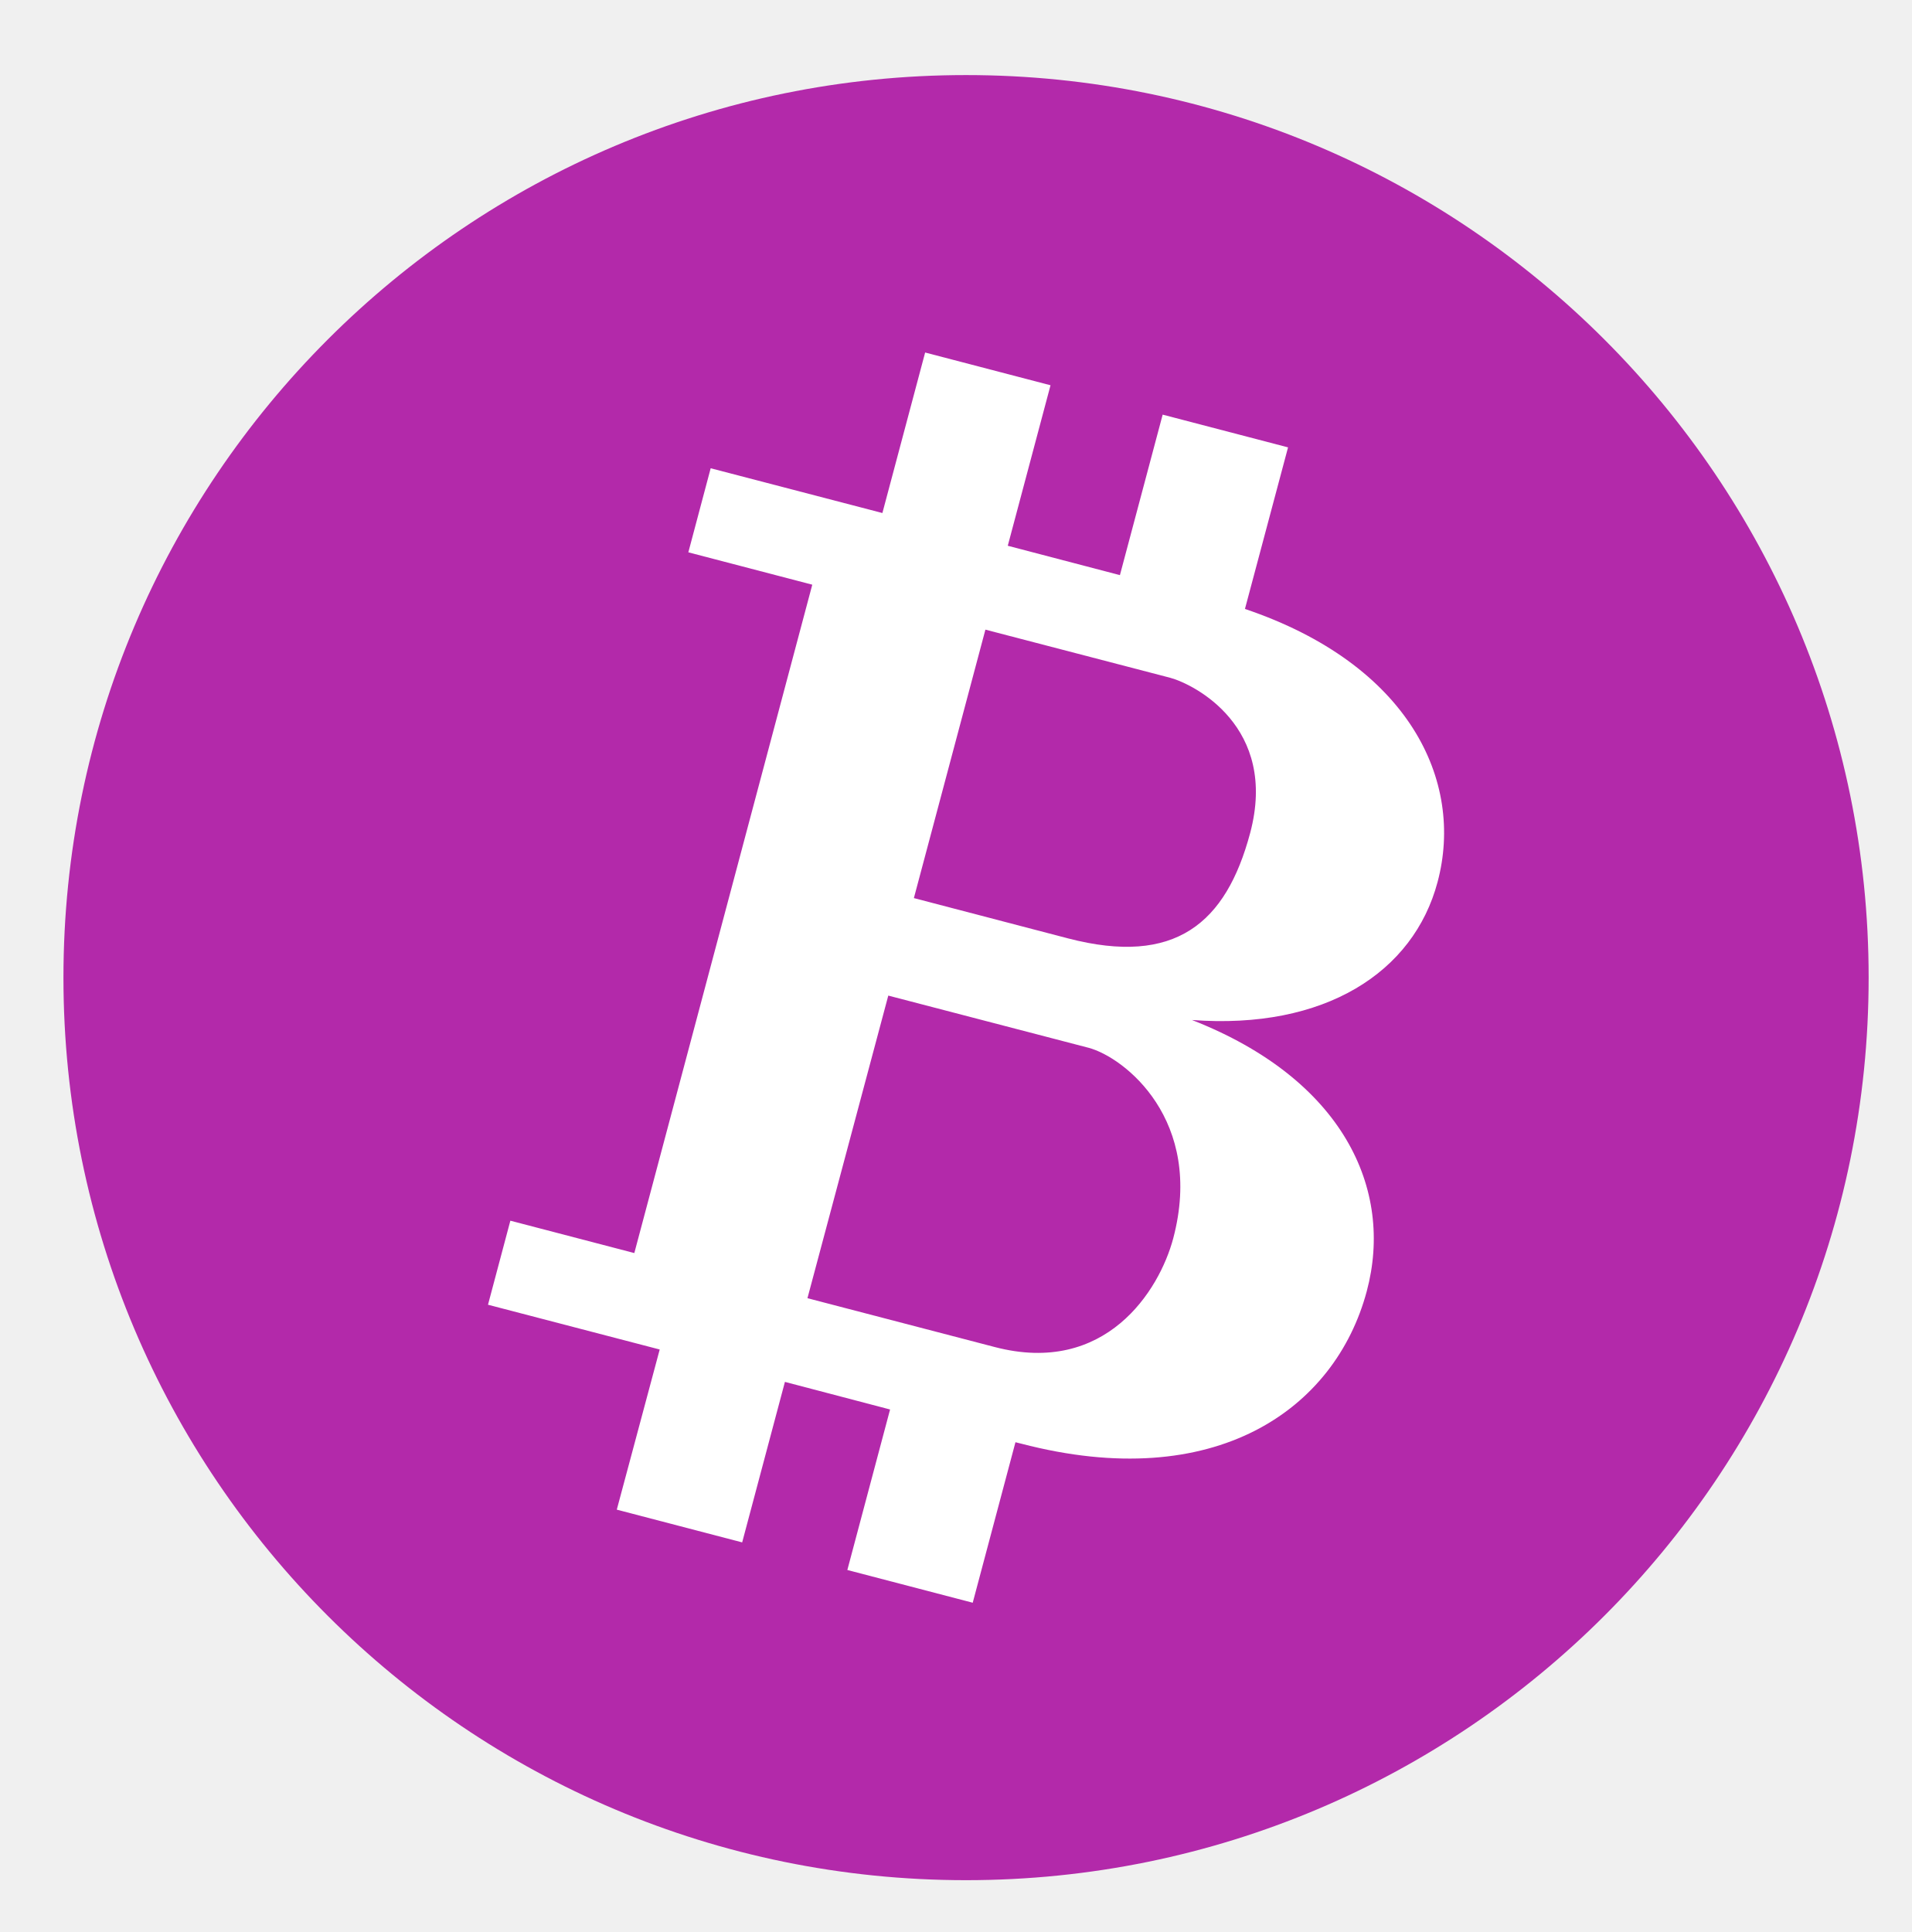
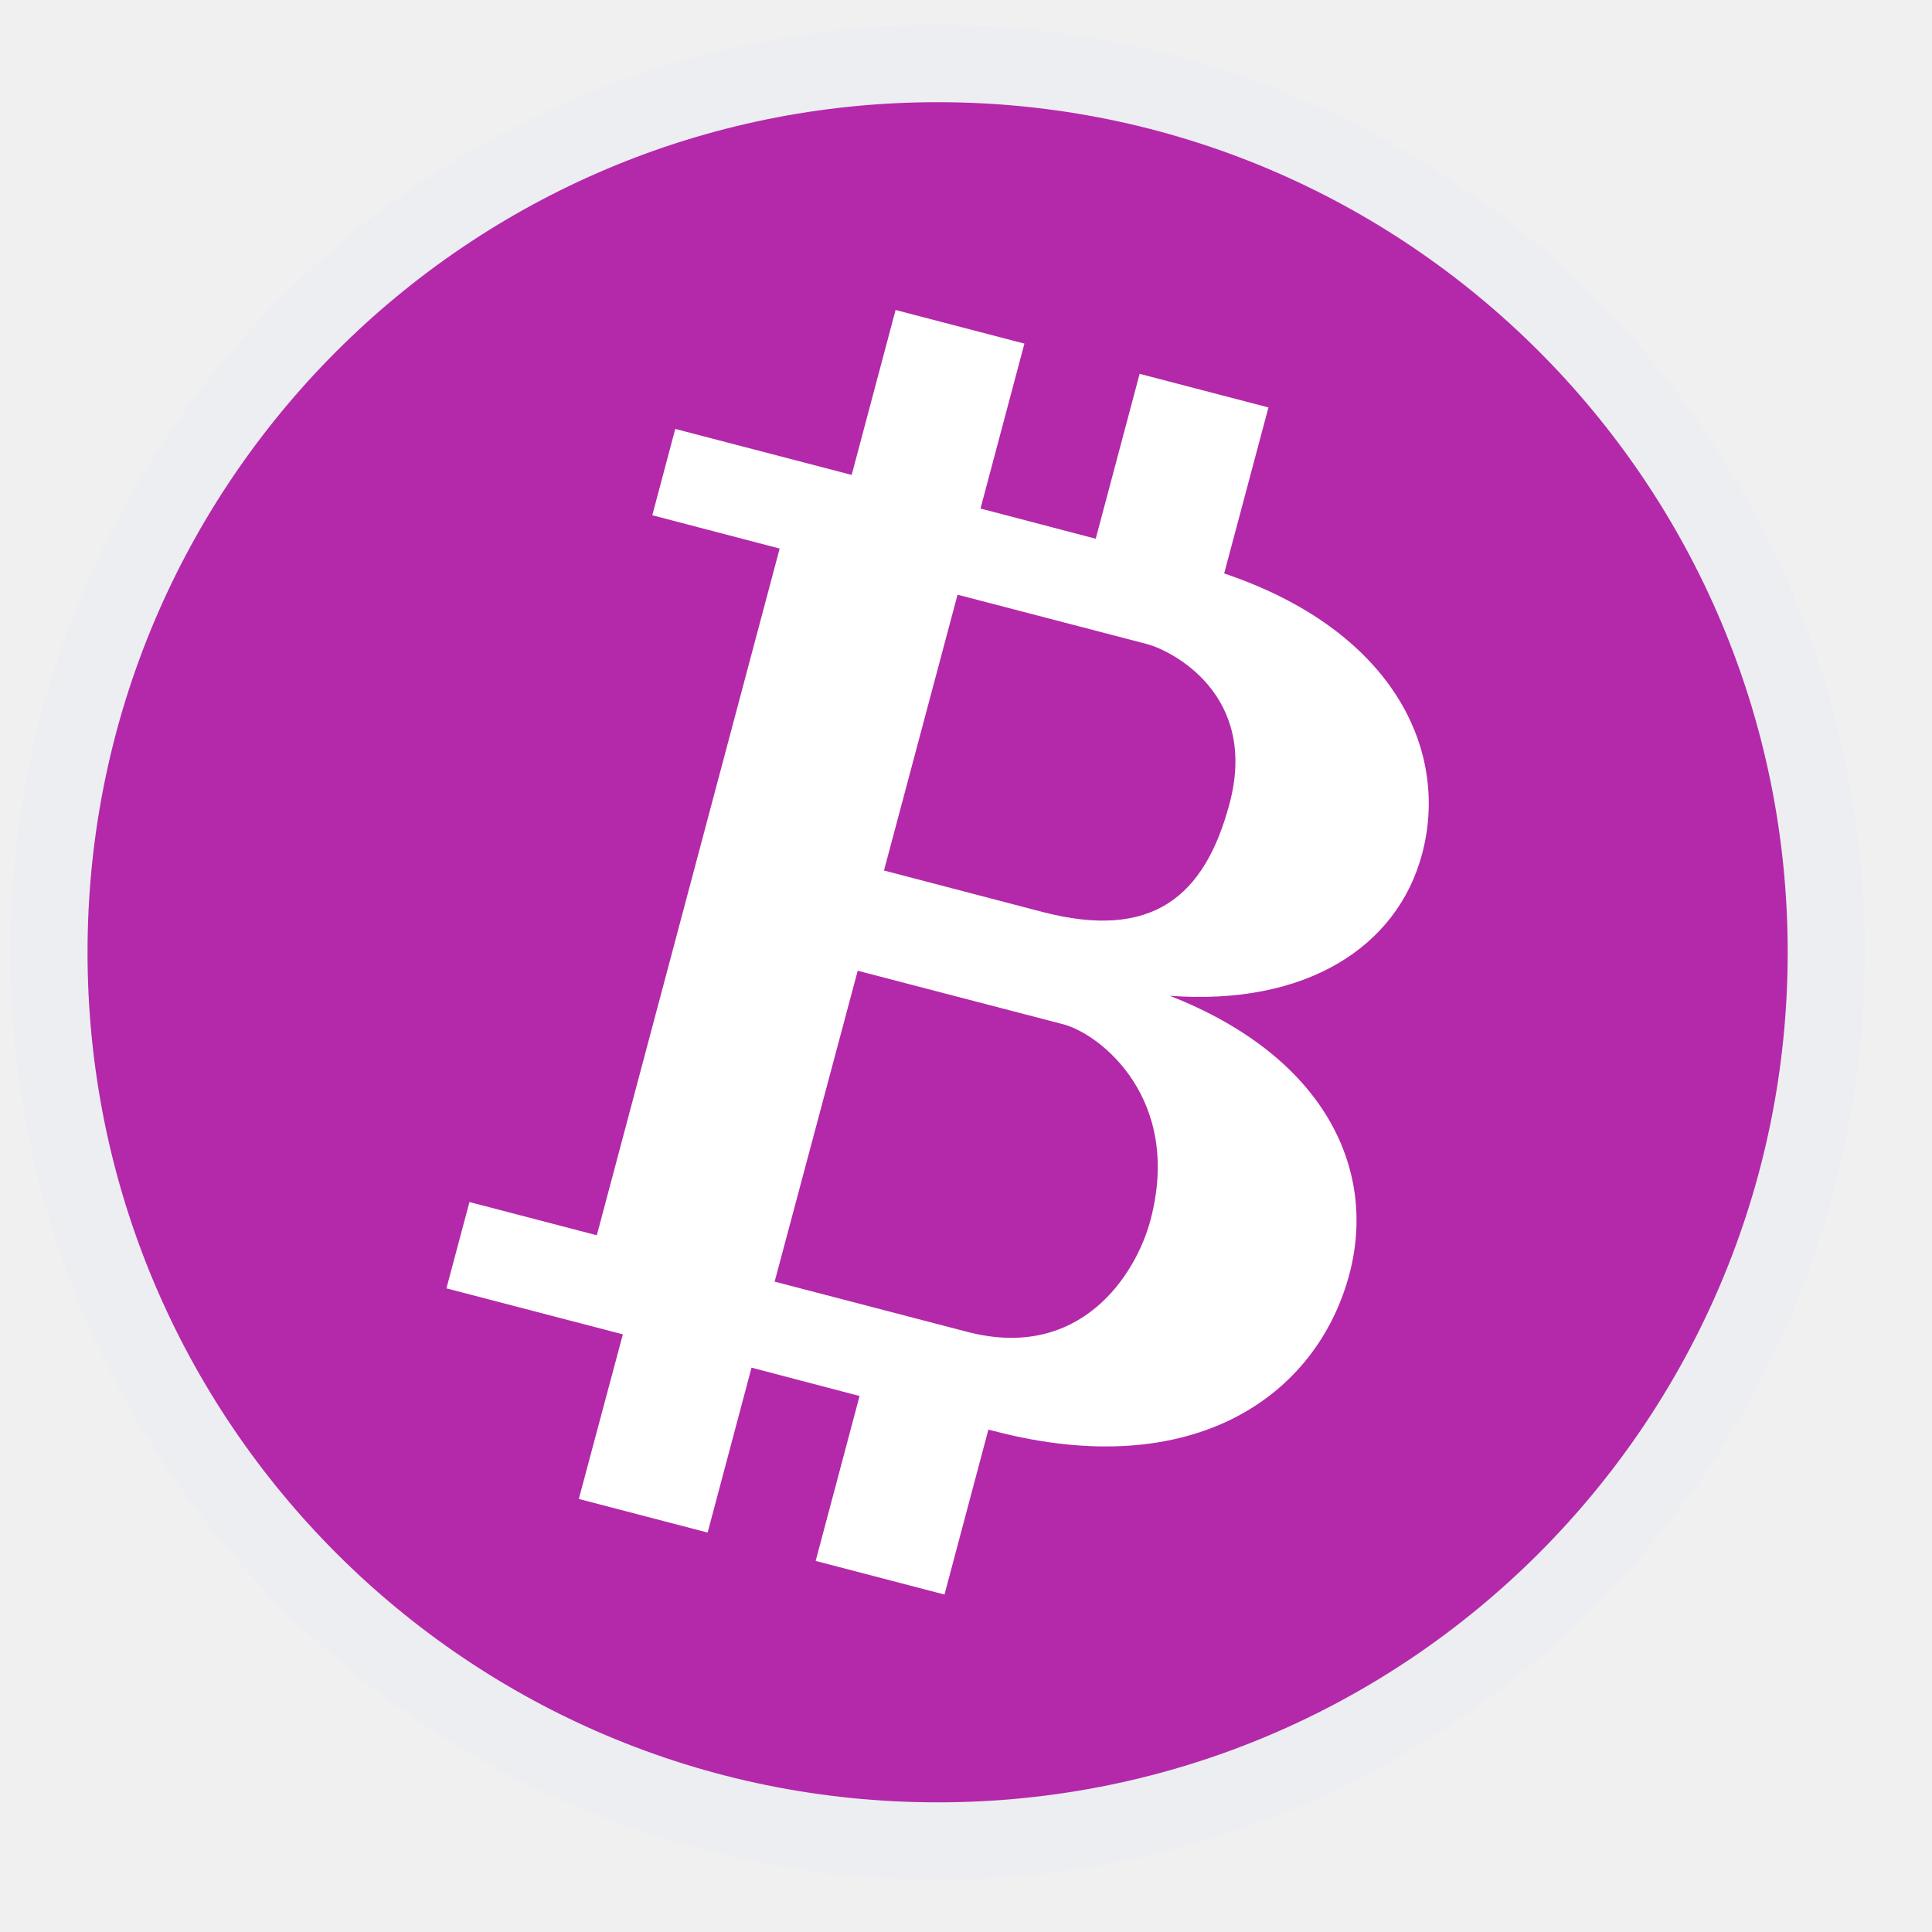
- <svg xmlns="http://www.w3.org/2000/svg" width="93px" height="94px" viewBox="0 0 93 94" version="1.1">
-   <g id="UI改版——1" stroke="none" stroke-width="1" fill="none" fill-rule="evenodd">
-     <g id="icon_btc_30" transform="translate(0, 0.565794)">
-       <rect id="矩形" fill="#D8D8D8" opacity="0" x="0.418" y="0.418" width="91.911" height="91.911" />
-       <g id="BTC" transform="translate(3.088889, 3.088889)" fill-rule="nonzero">
-         <rect id="矩形" fill="#000000" opacity="0" x="0.974" y="0.974" width="85.874" height="85.874" />
-         <path d="M43.911,-0.002 C68.166,-0.002 87.824,19.656 87.824,43.911 C87.824,68.166 68.166,87.824 43.911,87.824 C19.656,87.824 -0.002,68.166 -0.002,43.911 C-0.002,19.656 19.665,-0.002 43.911,-0.002 Z" id="路径" fill="#B329AA" />
-         <path d="M57.48,25.973 L59.577,18.112 L53.477,16.519 L51.397,24.328 L45.941,22.899 L48.021,15.09 L41.921,13.497 L39.841,21.306 L31.487,19.128 L30.4,23.218 L36.43,24.793 L27.772,57.312 L21.741,55.737 L20.653,59.826 L29.007,62.004 L26.919,69.796 L33.019,71.389 L35.099,63.58 L40.215,64.923 L38.136,72.732 L44.236,74.325 L46.315,66.516 L46.594,66.585 C56.027,69.047 61.866,64.923 63.406,59.172 C64.737,54.195 62.249,48.849 54.904,45.973 C61.37,46.455 65.686,43.649 66.852,39.258 C68.166,34.333 65.46,28.668 57.48,25.973 L57.48,25.973 Z M53.991,56.598 C53.312,59.146 50.701,63.296 45.306,61.884 L36.195,59.508 L40.128,44.785 L49.875,47.325 C51.615,47.79 55.513,50.846 53.991,56.598 Z M57.732,36.881 C56.558,41.272 54.086,43.356 48.882,42.004 L41.373,40.041 L44.853,26.98 L53.843,29.322 C54.991,29.632 59.116,31.698 57.732,36.881 L57.732,36.881 Z" id="形状" fill="#FFFFFF" />
+ <svg xmlns="http://www.w3.org/2000/svg" width="25px" height="25px" viewBox="0 0 25 25" version="1.1">
+   <g id="2.0改版" stroke="none" stroke-width="1" fill="none" fill-rule="evenodd">
+     <g id="token-list" transform="translate(-124, -66)" fill-rule="nonzero">
+       <g id="BTC" transform="translate(124.1327, 66.32234)">
+         <path d="M12,0.5 C15.176,0.5 18.051,1.787 20.132,3.868 C22.213,5.949 23.5,8.824 23.5,12 C23.5,15.176 22.213,18.051 20.132,20.132 C18.051,22.213 15.176,23.5 12,23.5 C8.824,23.5 5.949,22.213 3.868,20.132 C1.787,18.051 0.5,15.176 0.5,12 C0.5,8.824 1.787,5.95 3.868,3.869 C5.95,1.787 8.825,0.5 12,0.5 Z" id="路径" stroke="#EDEEF2" fill="#B329AA" />
+         <path d="M15.708,7.098 L16.281,4.95 L14.614,4.515 L14.046,6.649 L12.555,6.258 L13.123,4.124 L11.456,3.689 L10.888,5.823 L8.605,5.228 L8.308,6.345 L9.956,6.776 L7.59,15.662 L5.942,15.232 L5.644,16.349 L7.927,16.944 L7.357,19.074 L9.024,19.509 L9.592,17.375 L10.99,17.742 L10.422,19.876 L12.089,20.311 L12.657,18.177 L12.733,18.196 C15.311,18.869 16.906,17.742 17.327,16.17 C17.691,14.81 17.011,13.349 15.004,12.563 C16.771,12.695 17.95,11.928 18.269,10.728 C18.628,9.383 17.889,7.834 15.708,7.098 L15.708,7.098 Z M14.754,15.467 C14.569,16.163 13.856,17.297 12.381,16.911 L9.891,16.262 L10.966,12.239 L13.63,12.933 C14.105,13.06 15.171,13.895 14.754,15.467 Z M15.777,10.079 C15.456,11.279 14.781,11.848 13.359,11.479 L11.306,10.942 L12.258,7.373 L14.714,8.013 C15.028,8.098 16.155,8.663 15.777,10.079 L15.777,10.079 Z" id="形状" fill="#FFFFFF" />
      </g>
    </g>
  </g>
</svg>
